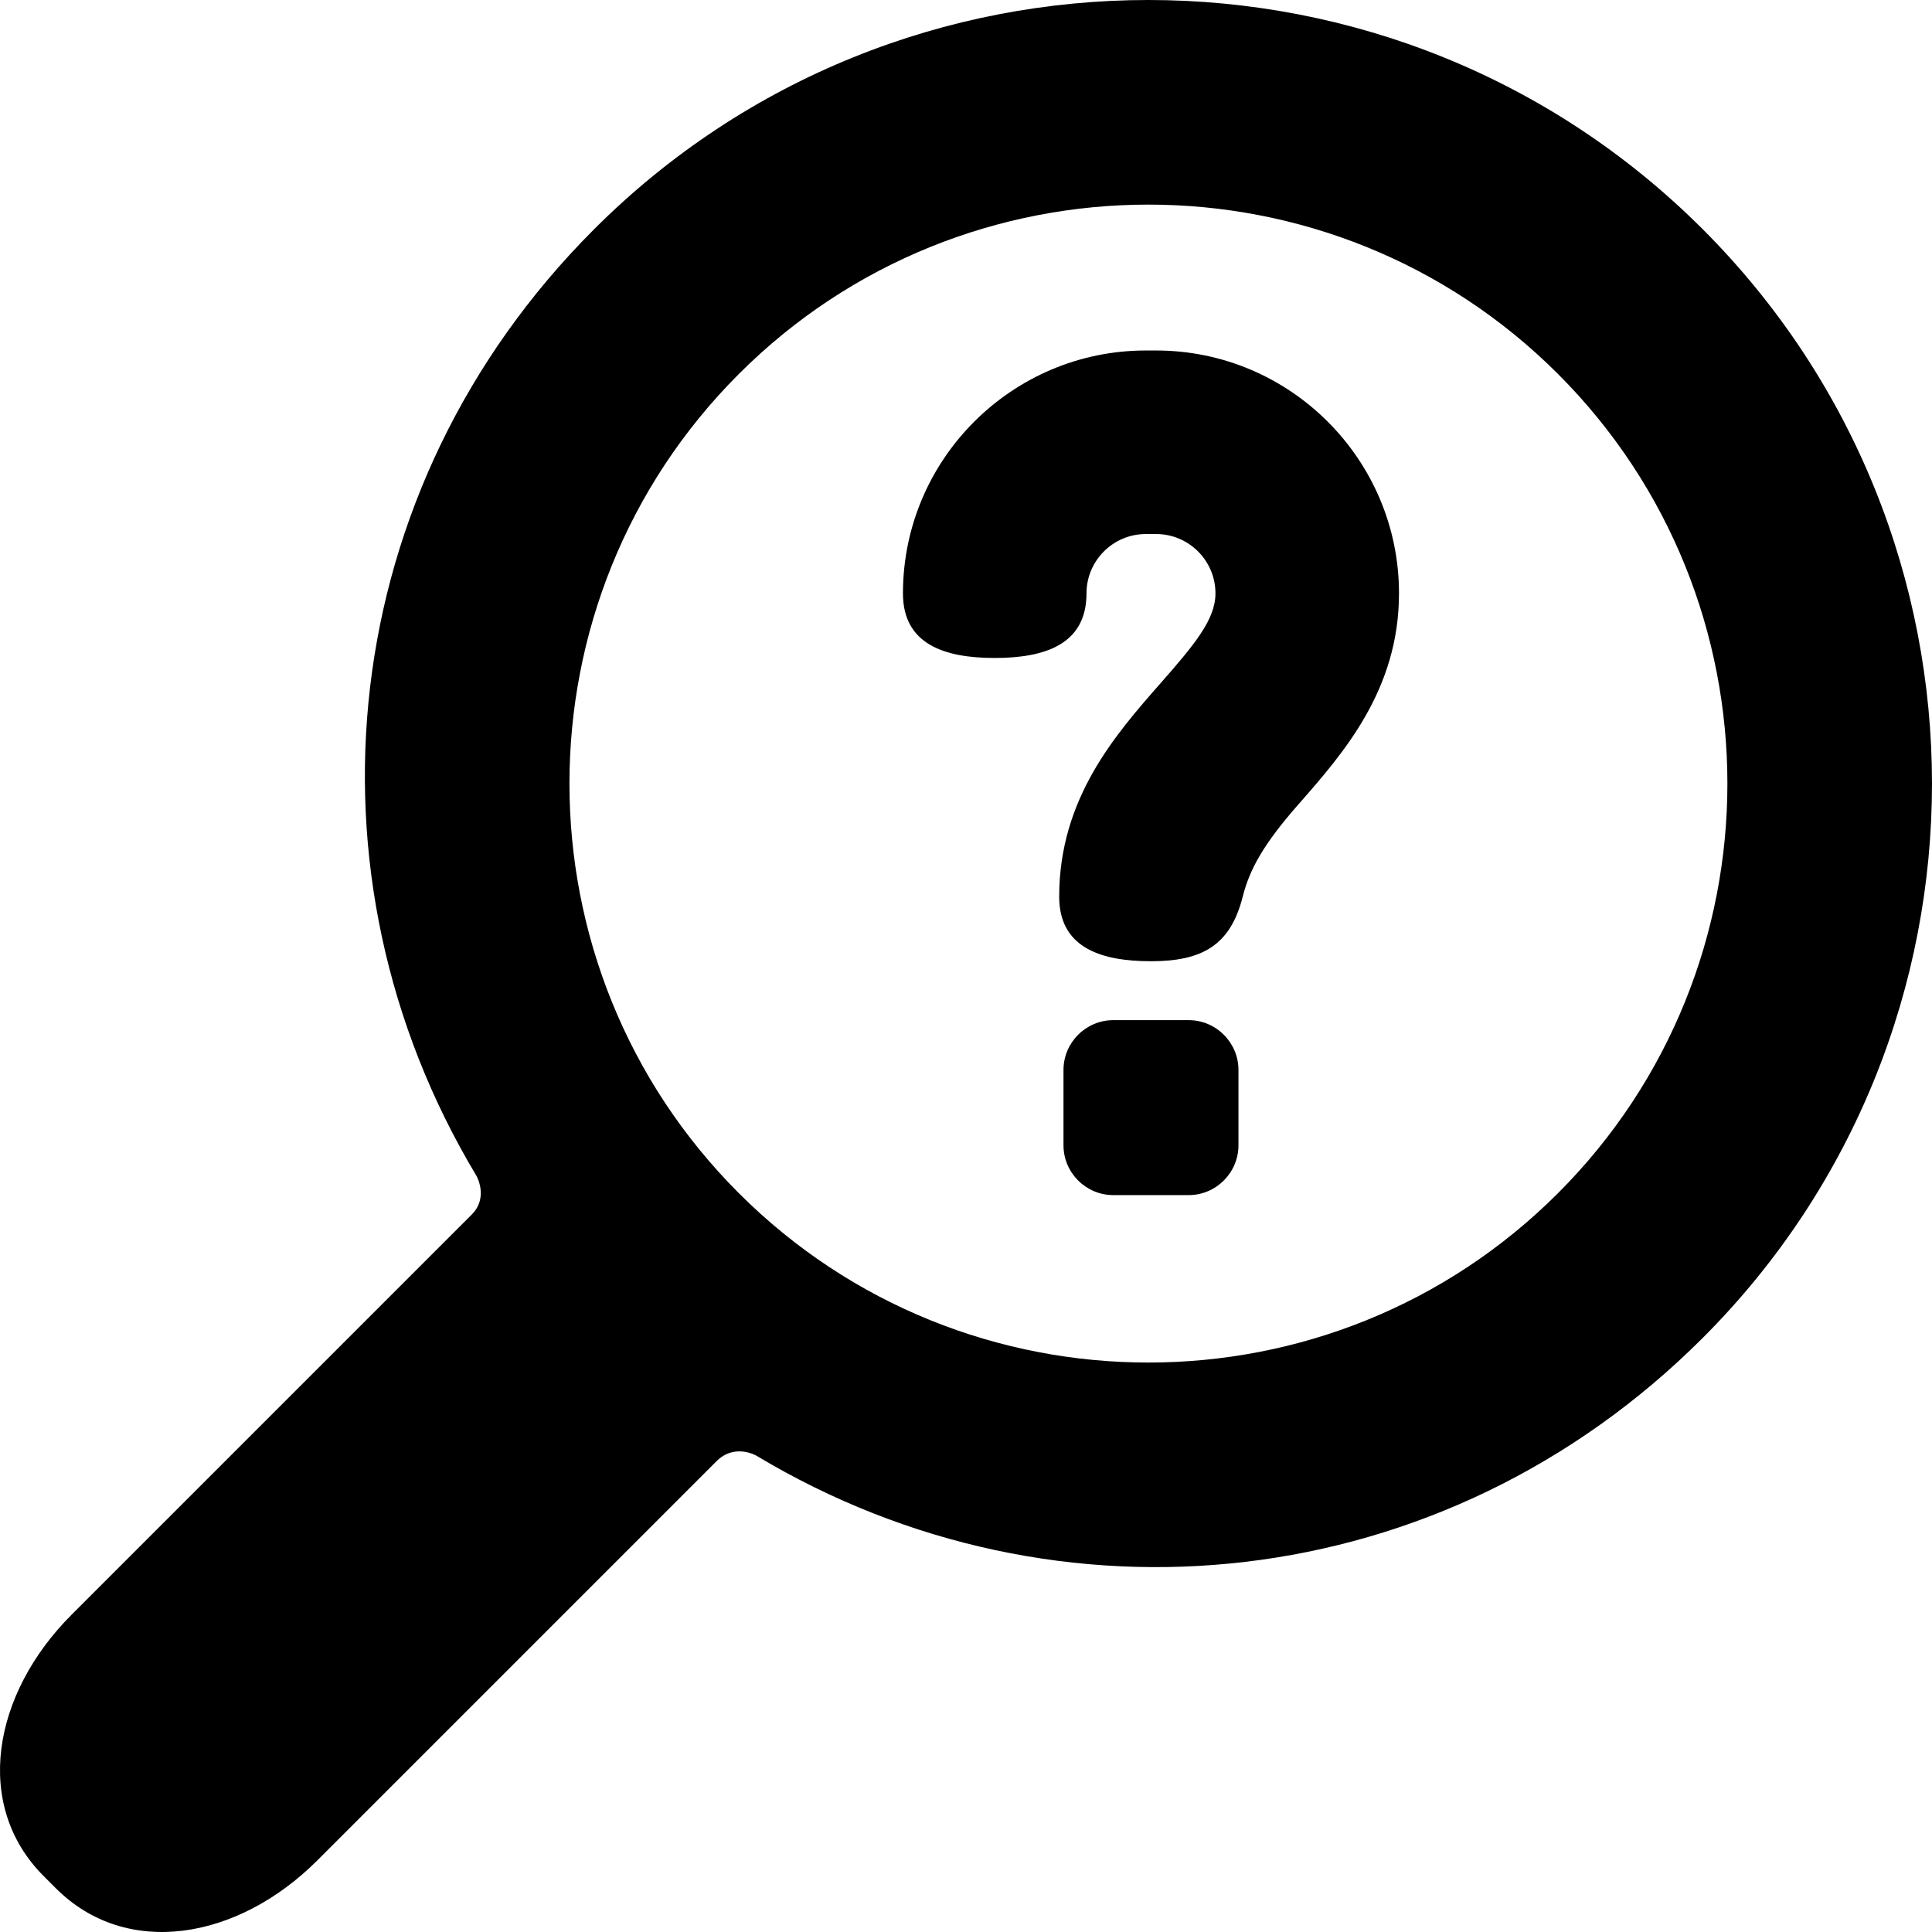
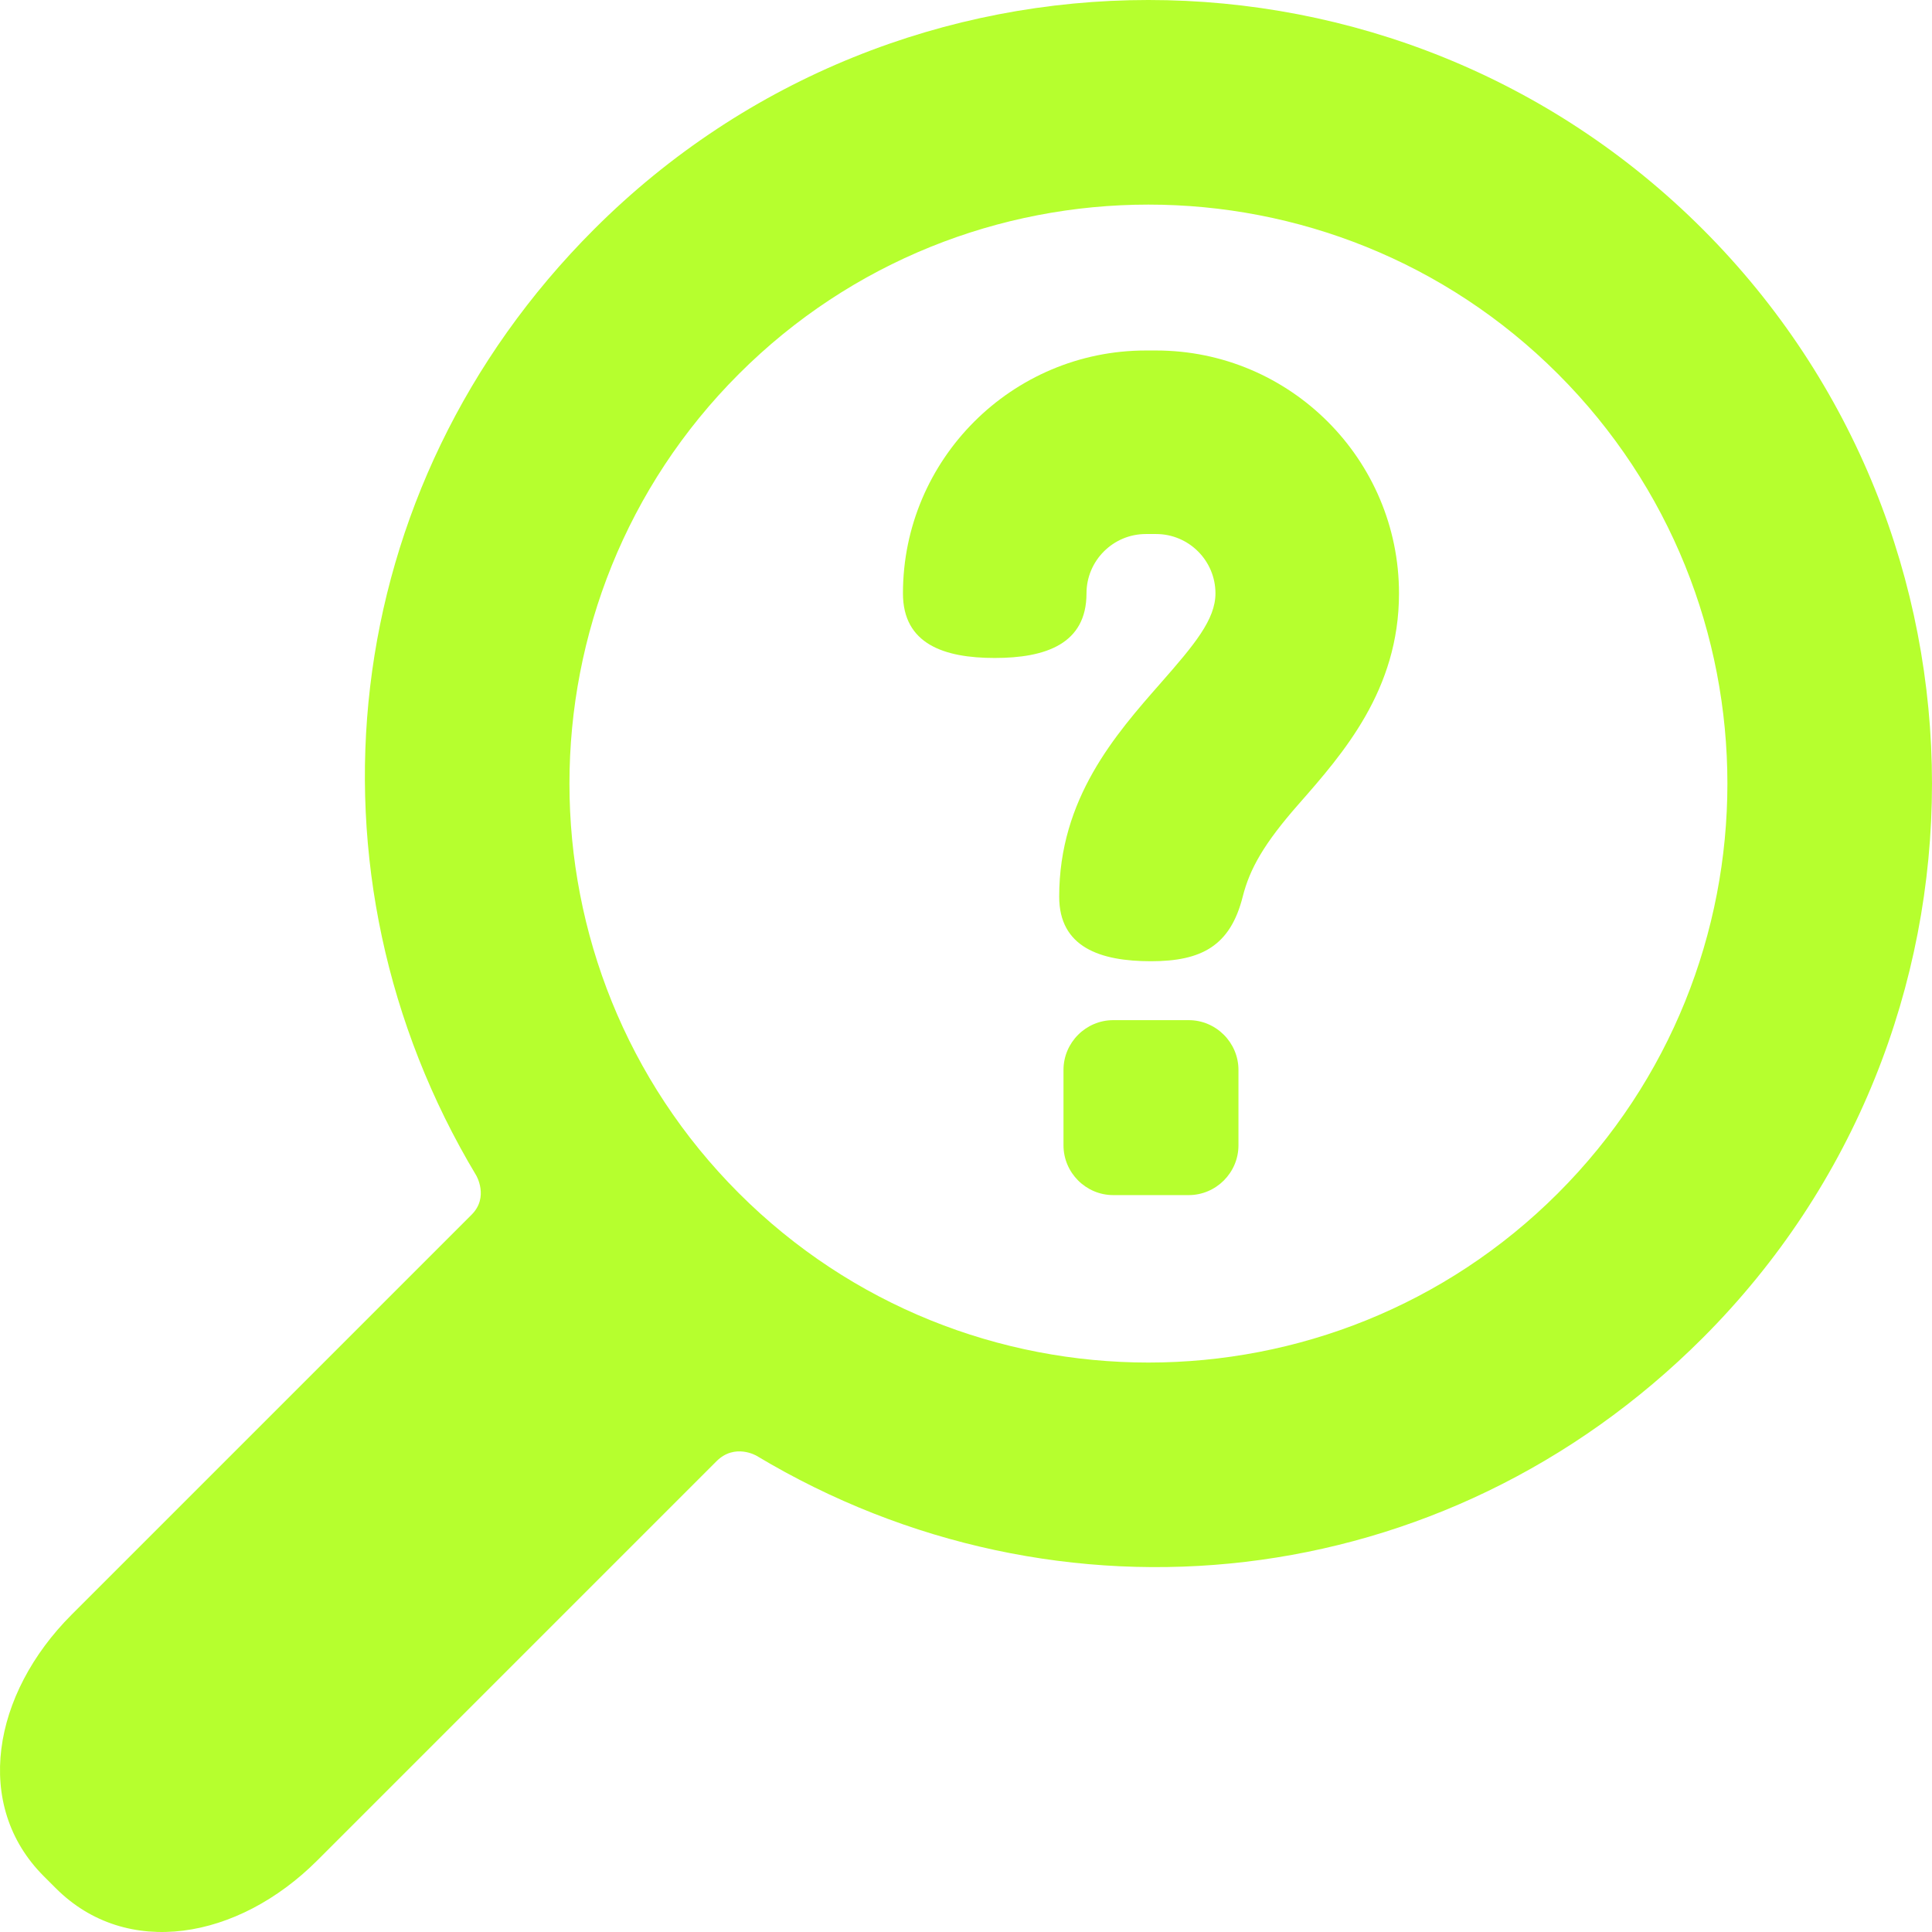
- <svg xmlns="http://www.w3.org/2000/svg" fill="#000000" version="1.1" id="Capa_1" width="800px" height="800px" viewBox="0 0 310.42 310.42" xml:space="preserve">
+ <svg xmlns="http://www.w3.org/2000/svg" fill="#B6FF2E" version="1.1" id="Capa_1" width="800px" height="800px" viewBox="0 0 310.42 310.42" xml:space="preserve">
  <g>
    <g>
      <path d="M273.586,214.965c49.111-49.111,49.11-129.021,0-178.132s-129.021-49.111-178.131,0    C53.792,78.497,47.481,140.462,76.509,188.85c0,0,2.086,3.496-0.73,6.312c-16.064,16.064-64.263,64.263-64.263,64.263    c-12.79,12.79-15.837,30.675-4.493,42.02l1.953,1.951c11.343,11.345,29.229,8.301,42.02-4.49c0,0,48.096-48.097,64.128-64.128    c2.95-2.951,6.448-0.866,6.448-0.866C169.957,262.938,231.923,256.629,273.586,214.965z M118.711,191.71    c-36.288-36.288-36.287-95.332,0.001-131.62c36.287-36.287,95.332-36.288,131.618,0c36.289,36.287,36.289,95.332,0,131.62    C214.043,227.997,154.999,227.997,118.711,191.71z" />
      <g>
        <path d="M190.987,163.91h-12.113c-4.399,0-8,3.6-8,8v12.111c0,4.399,3.601,8,8,8h12.113c4.399,0,8-3.601,8-8V171.91     C198.987,167.51,195.387,163.91,190.987,163.91z" />
        <path d="M185.755,56.315h-1.65c-21.52,0-39.025,17.507-39.025,39.027c0,8.143,6.601,10.376,14.744,10.376     c8.145,0,14.746-2.233,14.746-10.376c0-5.259,4.277-9.538,9.535-9.538h1.65c5.26,0,9.536,4.279,9.536,9.538     c0,4.182-3.346,8.203-8.808,14.418c-7.264,8.265-16.3,18.55-16.3,34.308c0,8.144,6.602,10.376,14.744,10.376     c8.144,0,12.754-2.48,14.745-10.376c1.13-4.478,3.406-8.519,8.963-14.843c7.192-8.186,16.146-18.375,16.146-33.883     C224.782,73.823,207.275,56.315,185.755,56.315z" />
      </g>
    </g>
  </g>
</svg>
